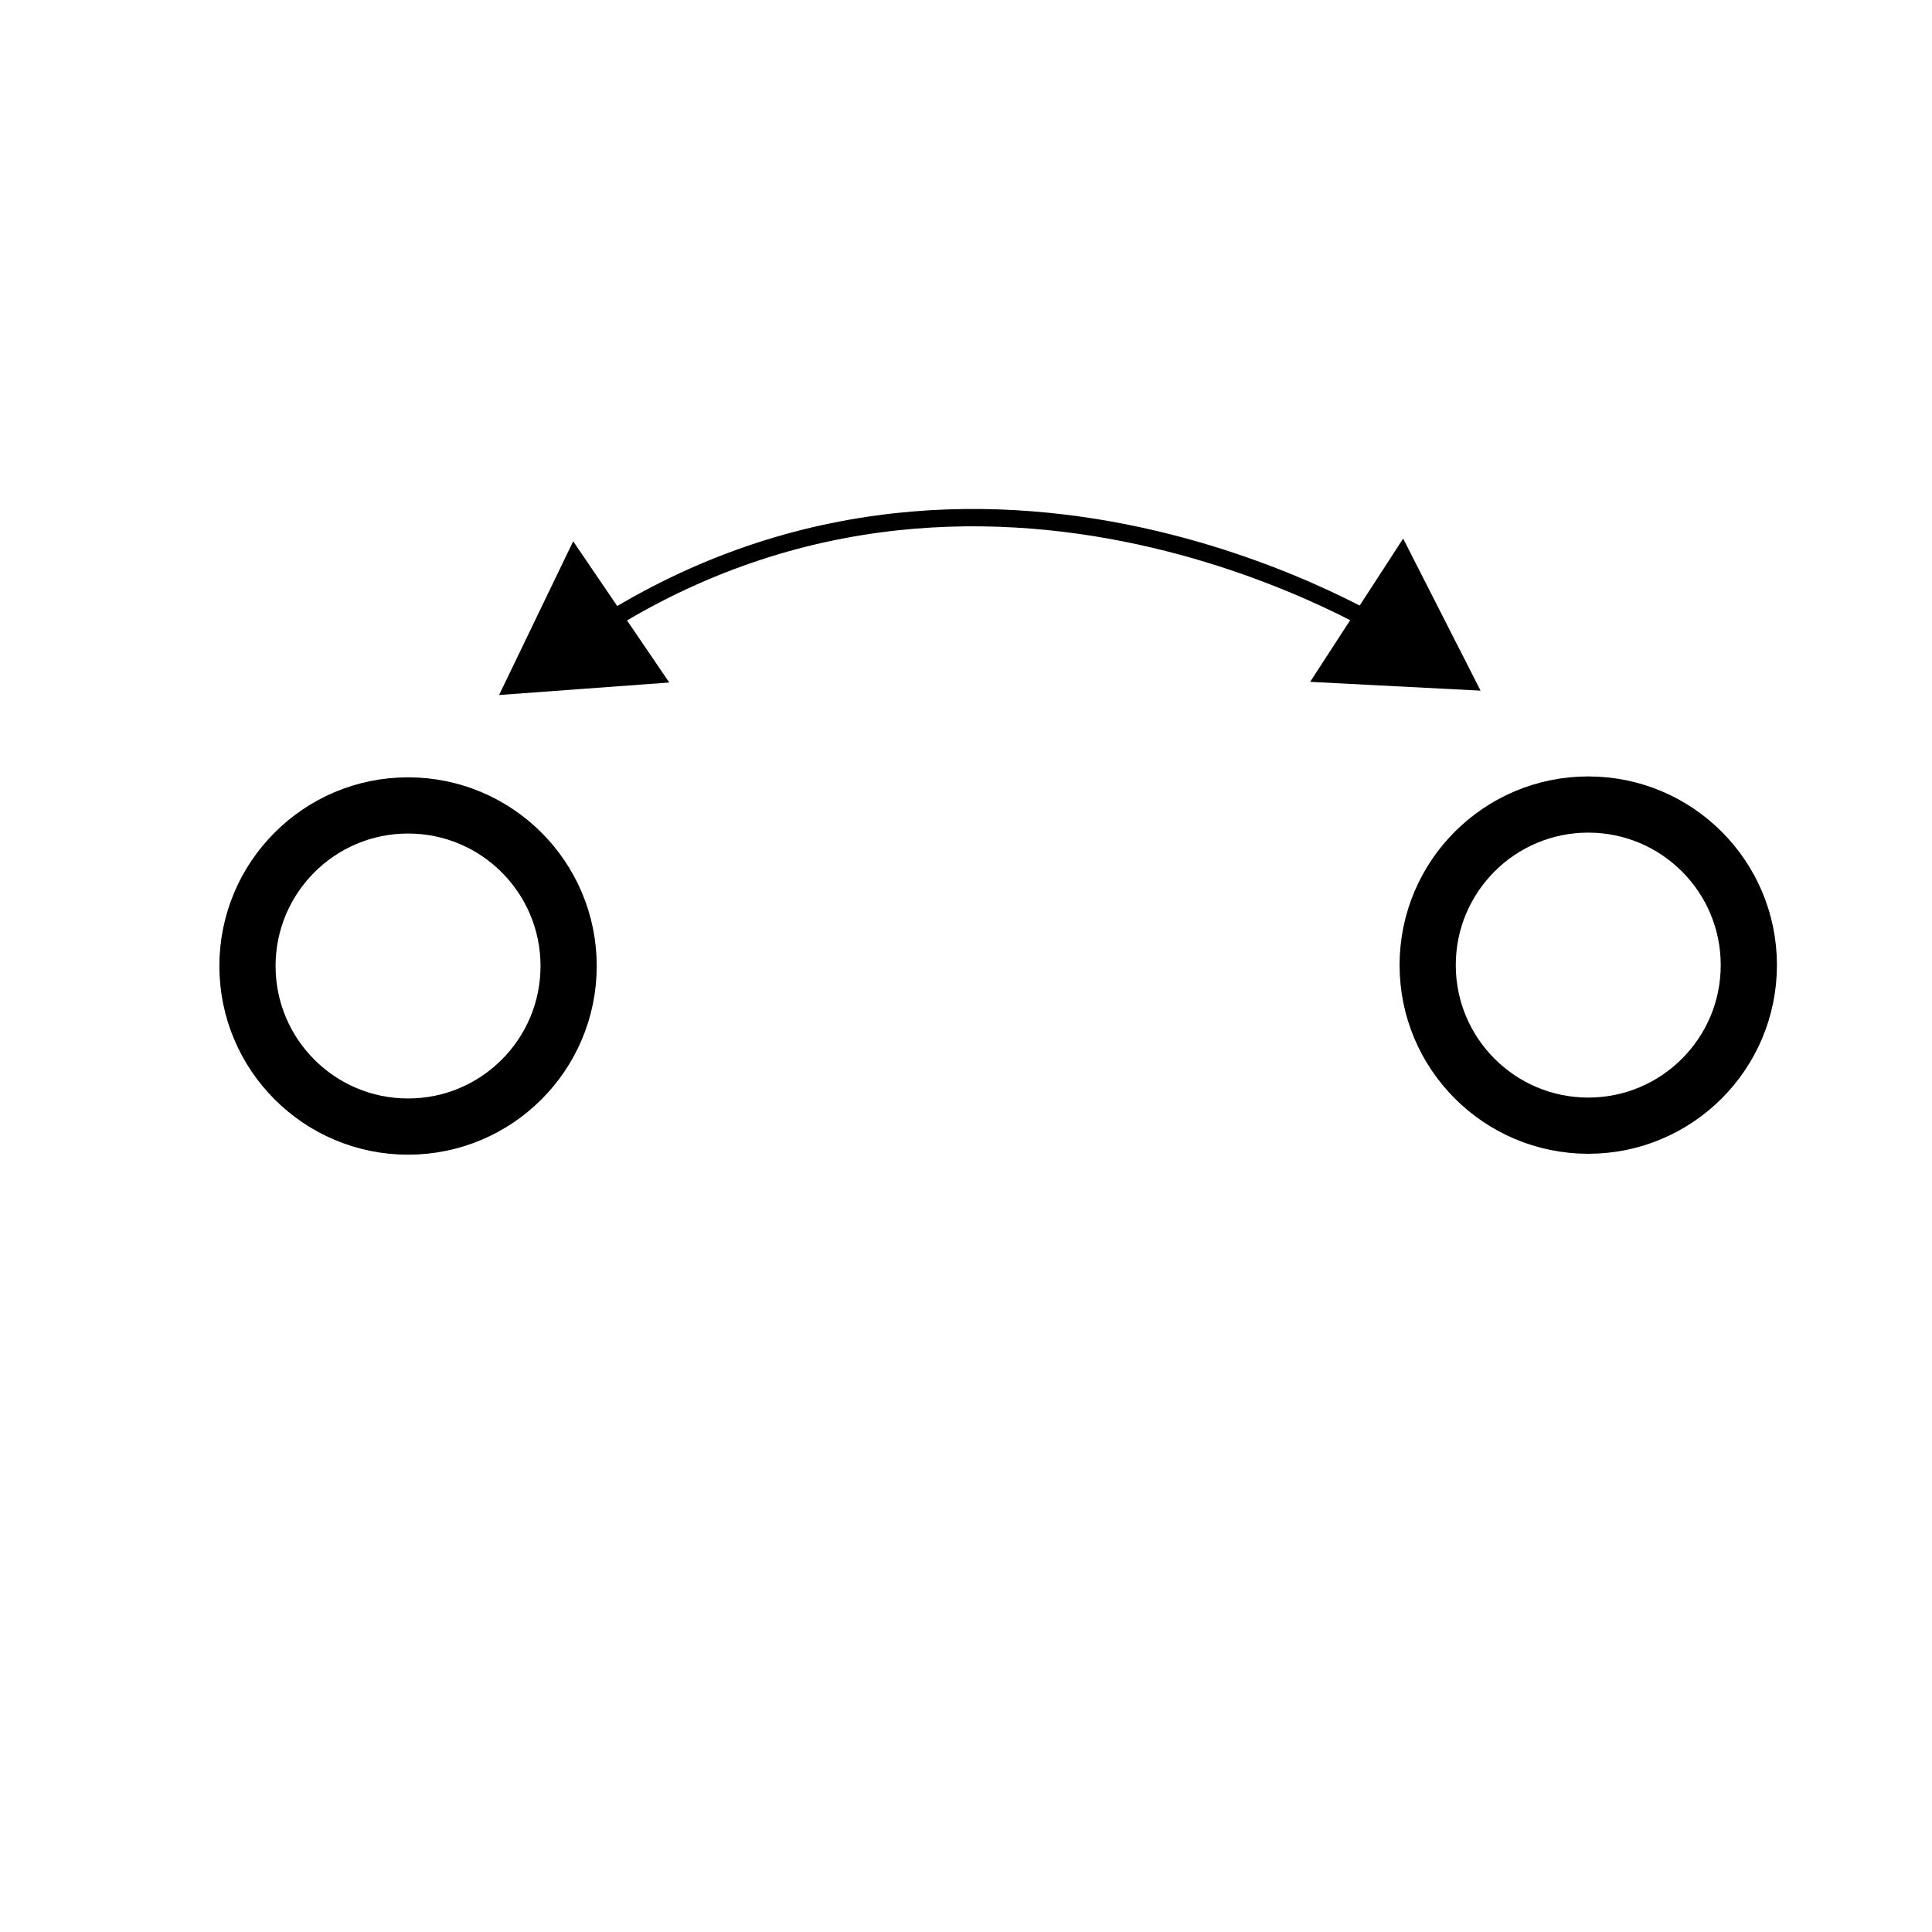
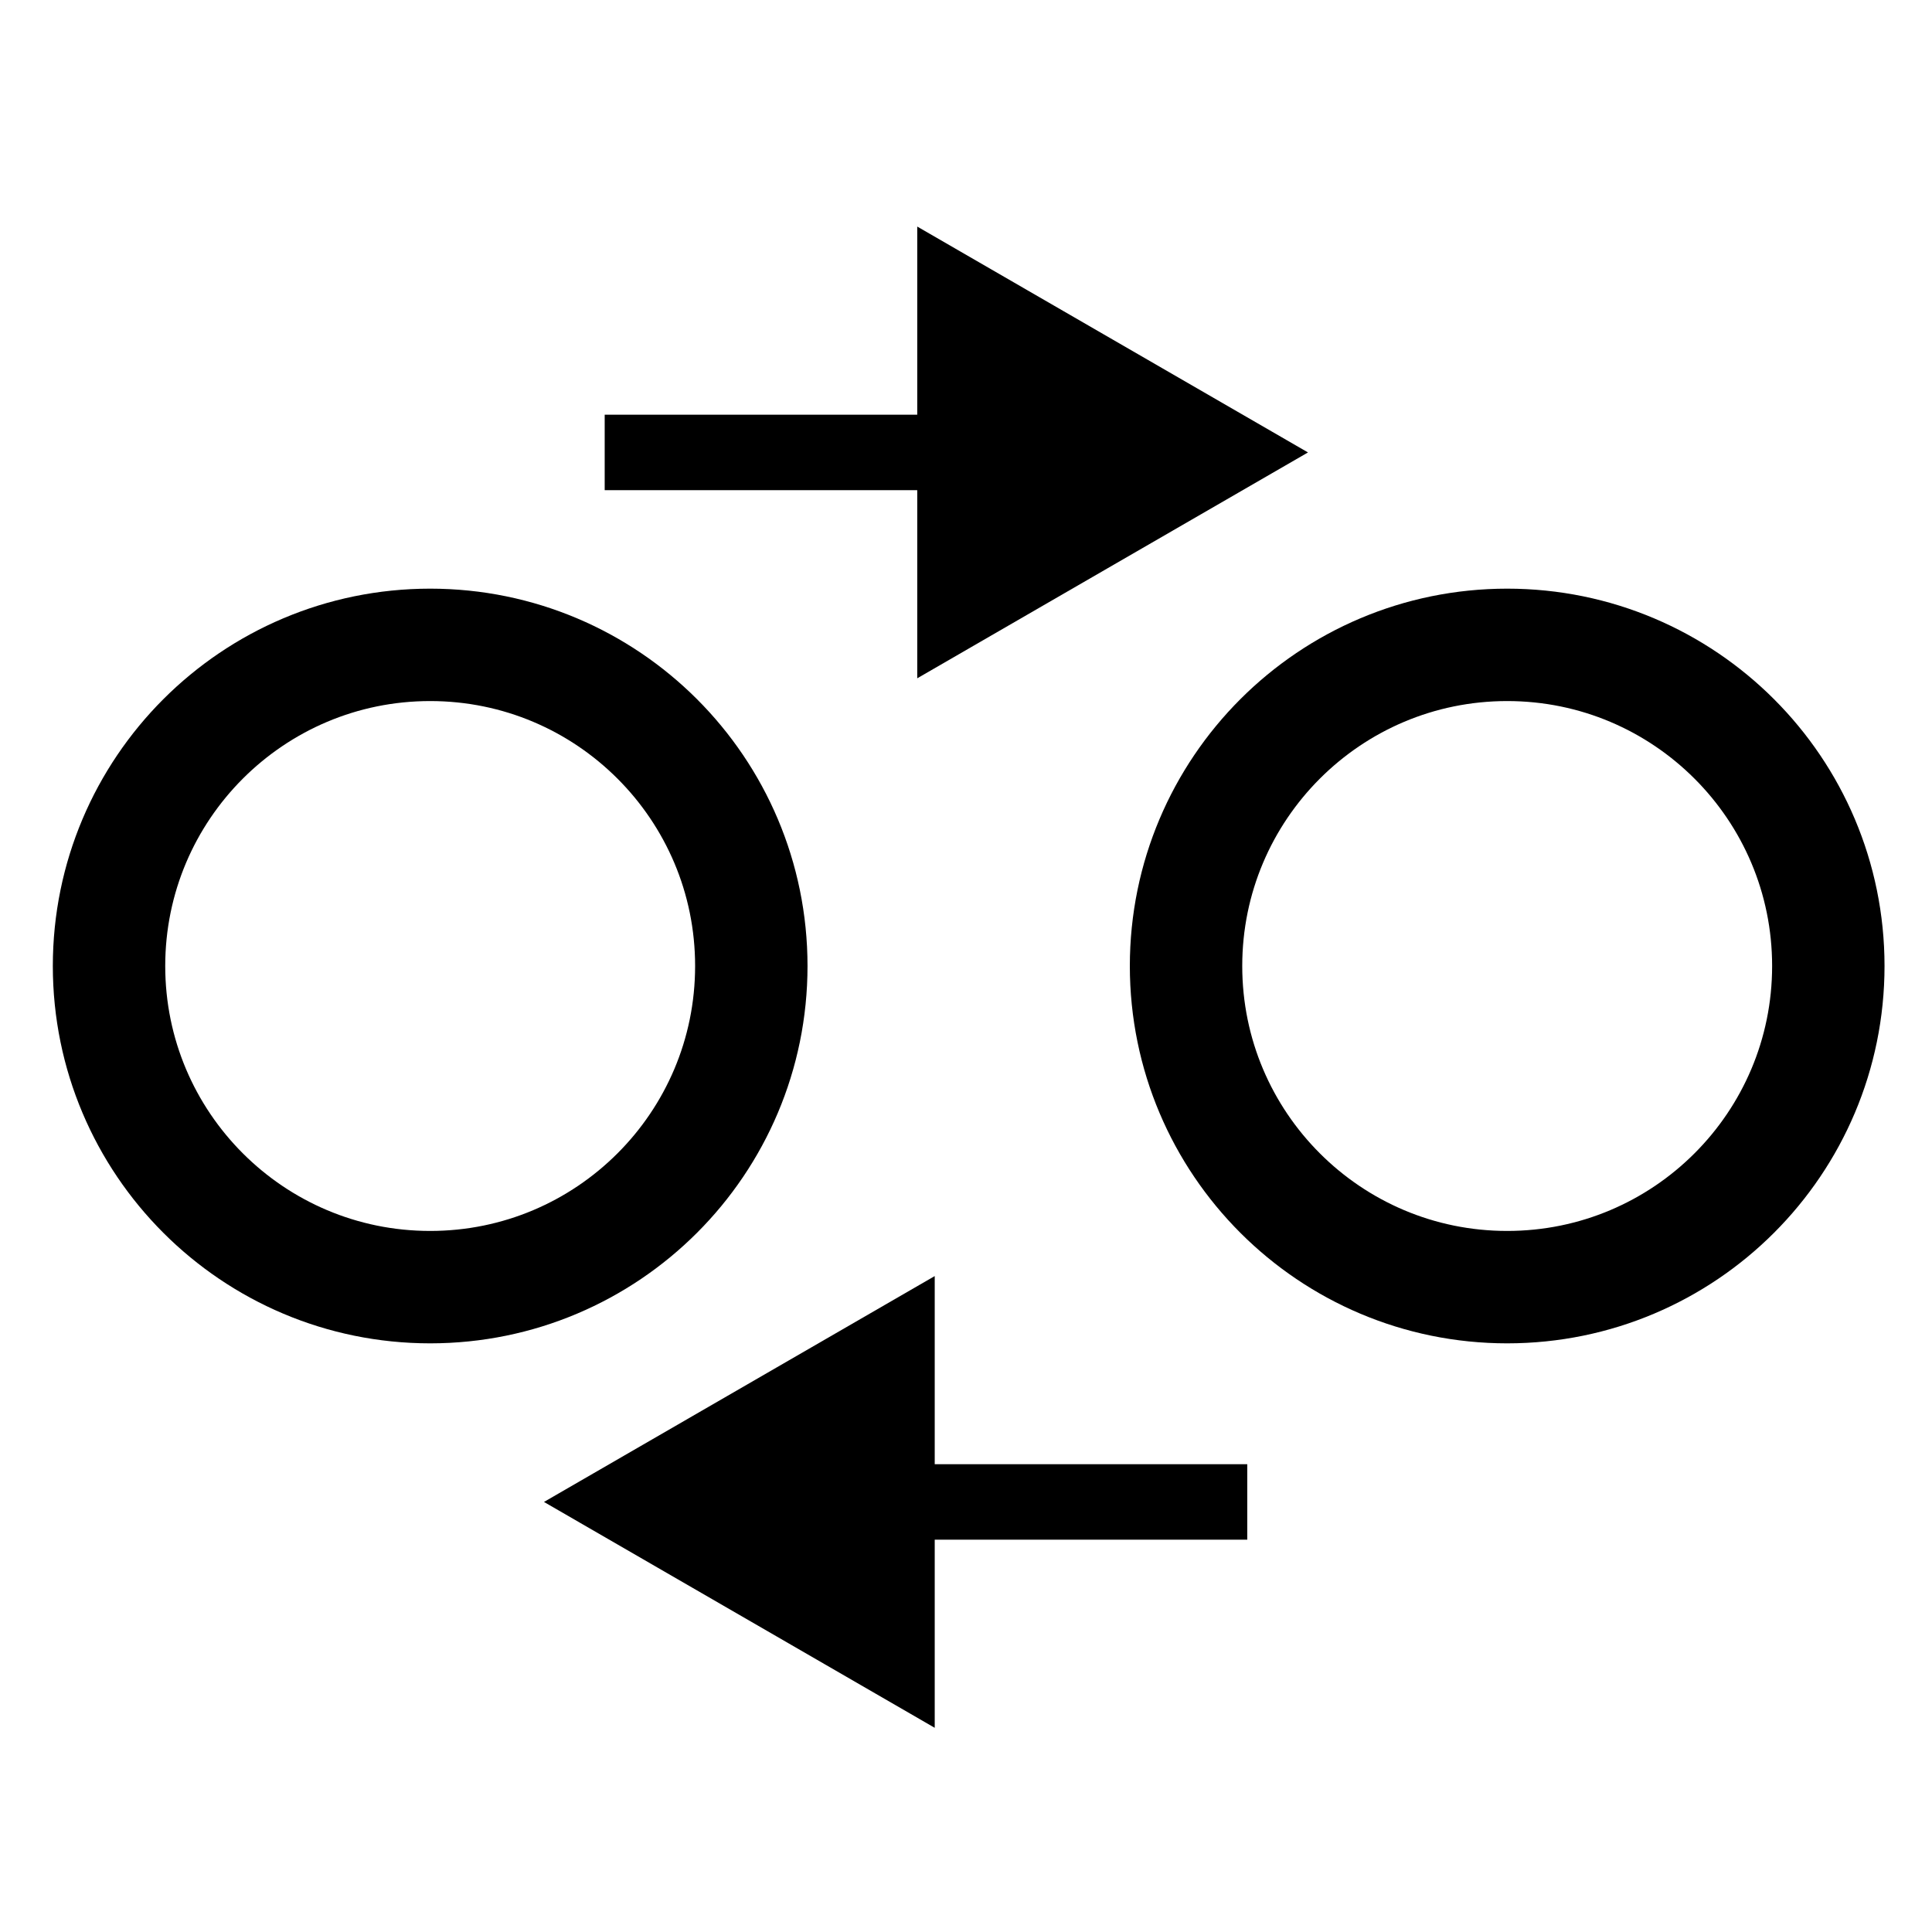
- <svg xmlns="http://www.w3.org/2000/svg" width="256" height="256" id="svg3336" version="1.1">
+ <svg xmlns="http://www.w3.org/2000/svg" xmlns:xlink="http://www.w3.org/1999/xlink" width="256" height="256" id="svg3336" version="1.1">
  <defs id="defs3338">
+     <marker orient="auto" refY="0.0" refX="0.0" id="TriangleInM" style="overflow:visible">
+       <path id="path4311" d="M 5.77,0.0 L -2.88,5.0 L -2.88,-5.0 L 5.77,0.0 z " style="fill-rule:evenodd;stroke:#000000;stroke-width:1pt;stroke-opacity:1;fill:#000000;fill-opacity:1" transform="scale(-0.4)" />
+     </marker>
    <marker orient="auto" refY="0.0" refX="0.0" id="TriangleInL" style="overflow:visible">
      <path id="path4308" d="M 5.77,0.0 L -2.88,5.0 L -2.88,-5.0 L 5.77,0.0 z " style="fill-rule:evenodd;stroke:#000000;stroke-width:1pt;stroke-opacity:1;fill:#000000;fill-opacity:1" transform="scale(-0.8)" />
    </marker>
    <marker orient="auto" refY="0.0" refX="0.0" id="marker13939" style="overflow:visible">
      <path id="path13941" d="M 5.77,0.0 L -2.88,5.0 L -2.88,-5.0 L 5.77,0.0 z " style="fill-rule:evenodd;stroke:#000000;stroke-width:1pt;stroke-opacity:1;fill:#000000;fill-opacity:1" transform="scale(0.8)" />
    </marker>
    <marker orient="auto" refY="0.0" refX="0.0" id="TriangleOutM" style="overflow:visible">
      <path id="path4320" d="M 5.77,0.0 L -2.88,5.0 L -2.88,-5.0 L 5.77,0.0 z " style="fill-rule:evenodd;stroke:#000000;stroke-width:1pt;stroke-opacity:1;fill:#000000;fill-opacity:1" transform="scale(0.4)" />
    </marker>
    <marker orient="auto" refY="0.0" refX="0.0" id="marker13795" style="overflow:visible;">
      <path id="path13797" style="fill-rule:evenodd;stroke-width:0.625;stroke-linejoin:round;stroke:#000000;stroke-opacity:1;fill:#000000;fill-opacity:1" d="M 8.719,4.034 L -2.207,0.016 L 8.719,-4.002 C 6.973,-1.63 6.983,1.616 8.719,4.034 z " transform="scale(0.6) rotate(180) translate(0,0)" />
    </marker>
    <marker orient="auto" refY="0.0" refX="0.0" id="marker13731" style="overflow:visible;">
      <path id="path13733" style="fill-rule:evenodd;stroke-width:0.625;stroke-linejoin:round;stroke:#000000;stroke-opacity:1;fill:#000000;fill-opacity:1" d="M 8.719,4.034 L -2.207,0.016 L 8.719,-4.002 C 6.973,-1.63 6.983,1.616 8.719,4.034 z " transform="scale(0.6) rotate(180) translate(0,0)" />
    </marker>
    <marker orient="auto" refY="0" refX="0" id="TriangleOutL" style="overflow:visible">
      <path id="path4317" d="m 5.77,0 -8.65,5 0,-10 8.65,5 z" style="fill:#000000;fill-opacity:1;fill-rule:evenodd;stroke:#000000;stroke-width:1pt;stroke-opacity:1" transform="scale(0.8,0.8)" />
    </marker>
    <marker orient="auto" refY="0" refX="0" id="Arrow2Mend" style="overflow:visible">
      <path id="path4202" style="fill:#000000;fill-opacity:1;fill-rule:evenodd;stroke:#000000;stroke-width:0.625;stroke-linejoin:round;stroke-opacity:1" d="M 8.719,4.034 -2.207,0.016 8.719,-4.002 c -1.745,2.372 -1.735,5.617 -6e-7,8.035 z" transform="scale(-0.6,-0.6)" />
    </marker>
    <marker orient="auto" refY="0" refX="0" id="Arrow1Mend" style="overflow:visible">
      <path id="path4184" d="M 0,0 5,-5 -12.5,0 5,5 0,0 Z" style="fill:#000000;fill-opacity:1;fill-rule:evenodd;stroke:#000000;stroke-width:1pt;stroke-opacity:1" transform="matrix(-0.4,0,0,-0.4,-4,0)" />
    </marker>
    <marker refY="50" refX="50" markerHeight="5" markerWidth="5" viewBox="0 0 100 100" se_type="rightarrow" orient="auto" markerUnits="strokeWidth" id="se_marker_end_svg_14">
      <path d="M 100,50 0,90 30,50 0,10 Z" id="path3341" style="fill:#000000;stroke:#000000;stroke-width:10" />
    </marker>
    <marker orient="auto" refY="0" refX="0" id="TriangleOutL-2" style="overflow:visible">
      <path id="path4317-3" d="m 5.77,0 -8.65,5 0,-10 8.65,5 z" style="fill:#000000;fill-opacity:1;fill-rule:evenodd;stroke:#000000;stroke-width:1pt;stroke-opacity:1" transform="scale(0.8,0.8)" />
    </marker>
    <marker orient="auto" refY="0" refX="0" id="TriangleOutL-0" style="overflow:visible">
      <path id="path4317-1" d="m 5.77,0 -8.65,5 0,-10 8.65,5 z" style="fill:#000000;fill-opacity:1;fill-rule:evenodd;stroke:#000000;stroke-width:1pt;stroke-opacity:1" transform="scale(0.8,0.8)" />
    </marker>
    <marker orient="auto" refY="0" refX="0" id="TriangleOutL-8" style="overflow:visible">
      <path id="path4317-0" d="m 5.77,0 -8.65,5 0,-10 8.65,5 z" style="fill:#000000;fill-opacity:1;fill-rule:evenodd;stroke:#000000;stroke-width:1pt;stroke-opacity:1" transform="scale(0.8,0.8)" />
    </marker>
+     <marker orient="auto" refY="0" refX="0" id="TriangleInL-7" style="overflow:visible">
+       <path id="path4308-8" d="m 5.77,0 -8.65,5 0,-10 8.65,5 z" style="fill:#000000;fill-opacity:1;fill-rule:evenodd;stroke:#000000;stroke-width:1pt;stroke-opacity:1" transform="scale(-0.8,-0.8)" />
+     </marker>
+     <marker orient="auto" refY="0" refX="0" id="marker13939-1" style="overflow:visible">
+       <path id="path13941-3" d="m 5.77,0 -8.65,5 0,-10 8.65,5 z" style="fill:#000000;fill-opacity:1;fill-rule:evenodd;stroke:#000000;stroke-width:1pt;stroke-opacity:1" transform="scale(0.8,0.8)" />
+     </marker>
+     <marker orient="auto" refY="0" refX="0" id="TriangleInM-9" style="overflow:visible">
+       <path id="path4311-0" d="m 5.77,0 -8.65,5 0,-10 8.65,5 z" style="fill:#000000;fill-opacity:1;fill-rule:evenodd;stroke:#000000;stroke-width:1pt;stroke-opacity:1" transform="scale(-0.4,-0.4)" />
+     </marker>
+     <marker orient="auto" refY="0" refX="0" id="TriangleOutM-2" style="overflow:visible">
+       <path id="path4320-6" d="m 5.77,0 -8.65,5 0,-10 8.65,5 z" style="fill:#000000;fill-opacity:1;fill-rule:evenodd;stroke:#000000;stroke-width:1pt;stroke-opacity:1" transform="scale(0.4,0.4)" />
+     </marker>
+     <marker orient="auto" refY="0" refX="0" id="TriangleOutM-7" style="overflow:visible">
+       <path id="path4320-3" d="m 5.77,0 -8.65,5 0,-10 8.65,5 z" style="fill:#000000;fill-opacity:1;fill-rule:evenodd;stroke:#000000;stroke-width:1pt;stroke-opacity:1" transform="scale(0.4,0.4)" />
+     </marker>
+     <marker orient="auto" refY="0" refX="0" id="TriangleOutL-1" style="overflow:visible">
+       <path id="path4317-17" d="m 5.77,0 -8.65,5 0,-10 8.65,5 z" style="fill:#000000;fill-opacity:1;fill-rule:evenodd;stroke:#000000;stroke-width:1pt;stroke-opacity:1" transform="scale(0.8,0.8)" />
+     </marker>
+     <marker orient="auto" refY="0" refX="0" id="TriangleOutL-15" style="overflow:visible">
+       <path id="path4317-9" d="m 5.77,0 -8.65,5 0,-10 8.65,5 z" style="fill:#000000;fill-opacity:1;fill-rule:evenodd;stroke:#000000;stroke-width:1pt;stroke-opacity:1" transform="scale(0.8,0.8)" />
+     </marker>
+     <marker orient="auto" refY="0" refX="0" id="TriangleOutM-7-0" style="overflow:visible">
+       <path id="path4320-3-7" d="m 5.77,0 -8.65,5 0,-10 8.65,5 z" style="fill:#000000;fill-opacity:1;fill-rule:evenodd;stroke:#000000;stroke-width:1pt;stroke-opacity:1" transform="scale(0.4,0.4)" />
+     </marker>
+     <symbol id="Arrow-3">
+       <path style="color:#000000;font-style:normal;font-variant:normal;font-weight:normal;font-stretch:normal;font-size:medium;line-height:normal;font-family:sans-serif;text-indent:0;text-align:start;text-decoration:none;text-decoration-line:none;text-decoration-style:solid;text-decoration-color:#000000;letter-spacing:normal;word-spacing:normal;text-transform:none;direction:ltr;block-progression:tb;writing-mode:lr-tb;baseline-shift:baseline;text-anchor:start;white-space:normal;clip-rule:nonzero;display:inline;overflow:visible;visibility:visible;opacity:1;isolation:auto;mix-blend-mode:normal;color-interpolation:sRGB;color-interpolation-filters:linearRGB;solid-color:#000000;solid-opacity:1;fill:#000000;fill-opacity:1;fill-rule:nonzero;stroke:none;stroke-width:2;stroke-linecap:butt;stroke-linejoin:miter;stroke-miterlimit:4;stroke-dasharray:none;stroke-dashoffset:0;stroke-opacity:1;color-rendering:auto;image-rendering:auto;shape-rendering:auto;text-rendering:auto;enable-background:accumulate" d="m 129.635,31.424 0,10 41.617,0 0,-10 -41.617,0 z" id="path25306" />
+       <path style="fill:#000000;fill-opacity:1;fill-rule:evenodd;stroke:#000000;stroke-width:4.862pt;stroke-opacity:1" d="m 216.348,36.424 -42.058,24.311 0,-48.622 42.058,24.311 z" id="path25308" />
+     </symbol>
  </defs>
-   <circle style="fill:none;stroke:#000000;stroke-width:7.447;stroke-miterlimit:4;stroke-dasharray:none" stroke-linejoin="null" stroke-linecap="null" cx="54.069" cy="128" id="svg_1" r="21.277" />
-   <circle style="fill:none;stroke:#000000;stroke-width:7.447;stroke-miterlimit:4;stroke-dasharray:none" stroke-linejoin="null" stroke-linecap="null" cx="210.452" cy="127.881" id="svg_1-1" r="21.277" />
-   <path style="fill:none;fill-rule:evenodd;stroke:#000000;stroke-width:2.298;stroke-linecap:butt;stroke-linejoin:miter;stroke-miterlimit:4;stroke-dasharray:none;stroke-opacity:1;marker-start:url(#TriangleInL);marker-end:url(#marker13939)" d="M 76.925,84.748 C 130.066,48.593 185.233,84.406 185.233,84.406" id="path13729" />
+   <g id="use15758" transform="translate(-71,0)">
+     <circle r="42.553" id="circle11804" cy="128" cx="128" stroke-linecap="null" stroke-linejoin="null" style="fill:none;stroke:#000000;stroke-width:14.894;stroke-miterlimit:4;stroke-dasharray:none" />
+   </g>
+   <g id="use15792" transform="translate(71.70942,0)">
+     <circle r="42.553" id="circle11808" cy="128" cx="128" stroke-linecap="null" stroke-linejoin="null" style="fill:none;stroke:#000000;stroke-width:14.894;stroke-miterlimit:4;stroke-dasharray:none" />
+   </g>
+   <use id="use11843" xlink:href="#Arrow-3" x="0" y="0" width="100%" height="100%" transform="translate(-49.51018,23.52598)" />
+   <use id="use11868" xlink:href="#Arrow-3" x="0" y="0" width="100%" height="100%" transform="matrix(-1,0,0,-1,294.9044,235.4391)" />
</svg>
